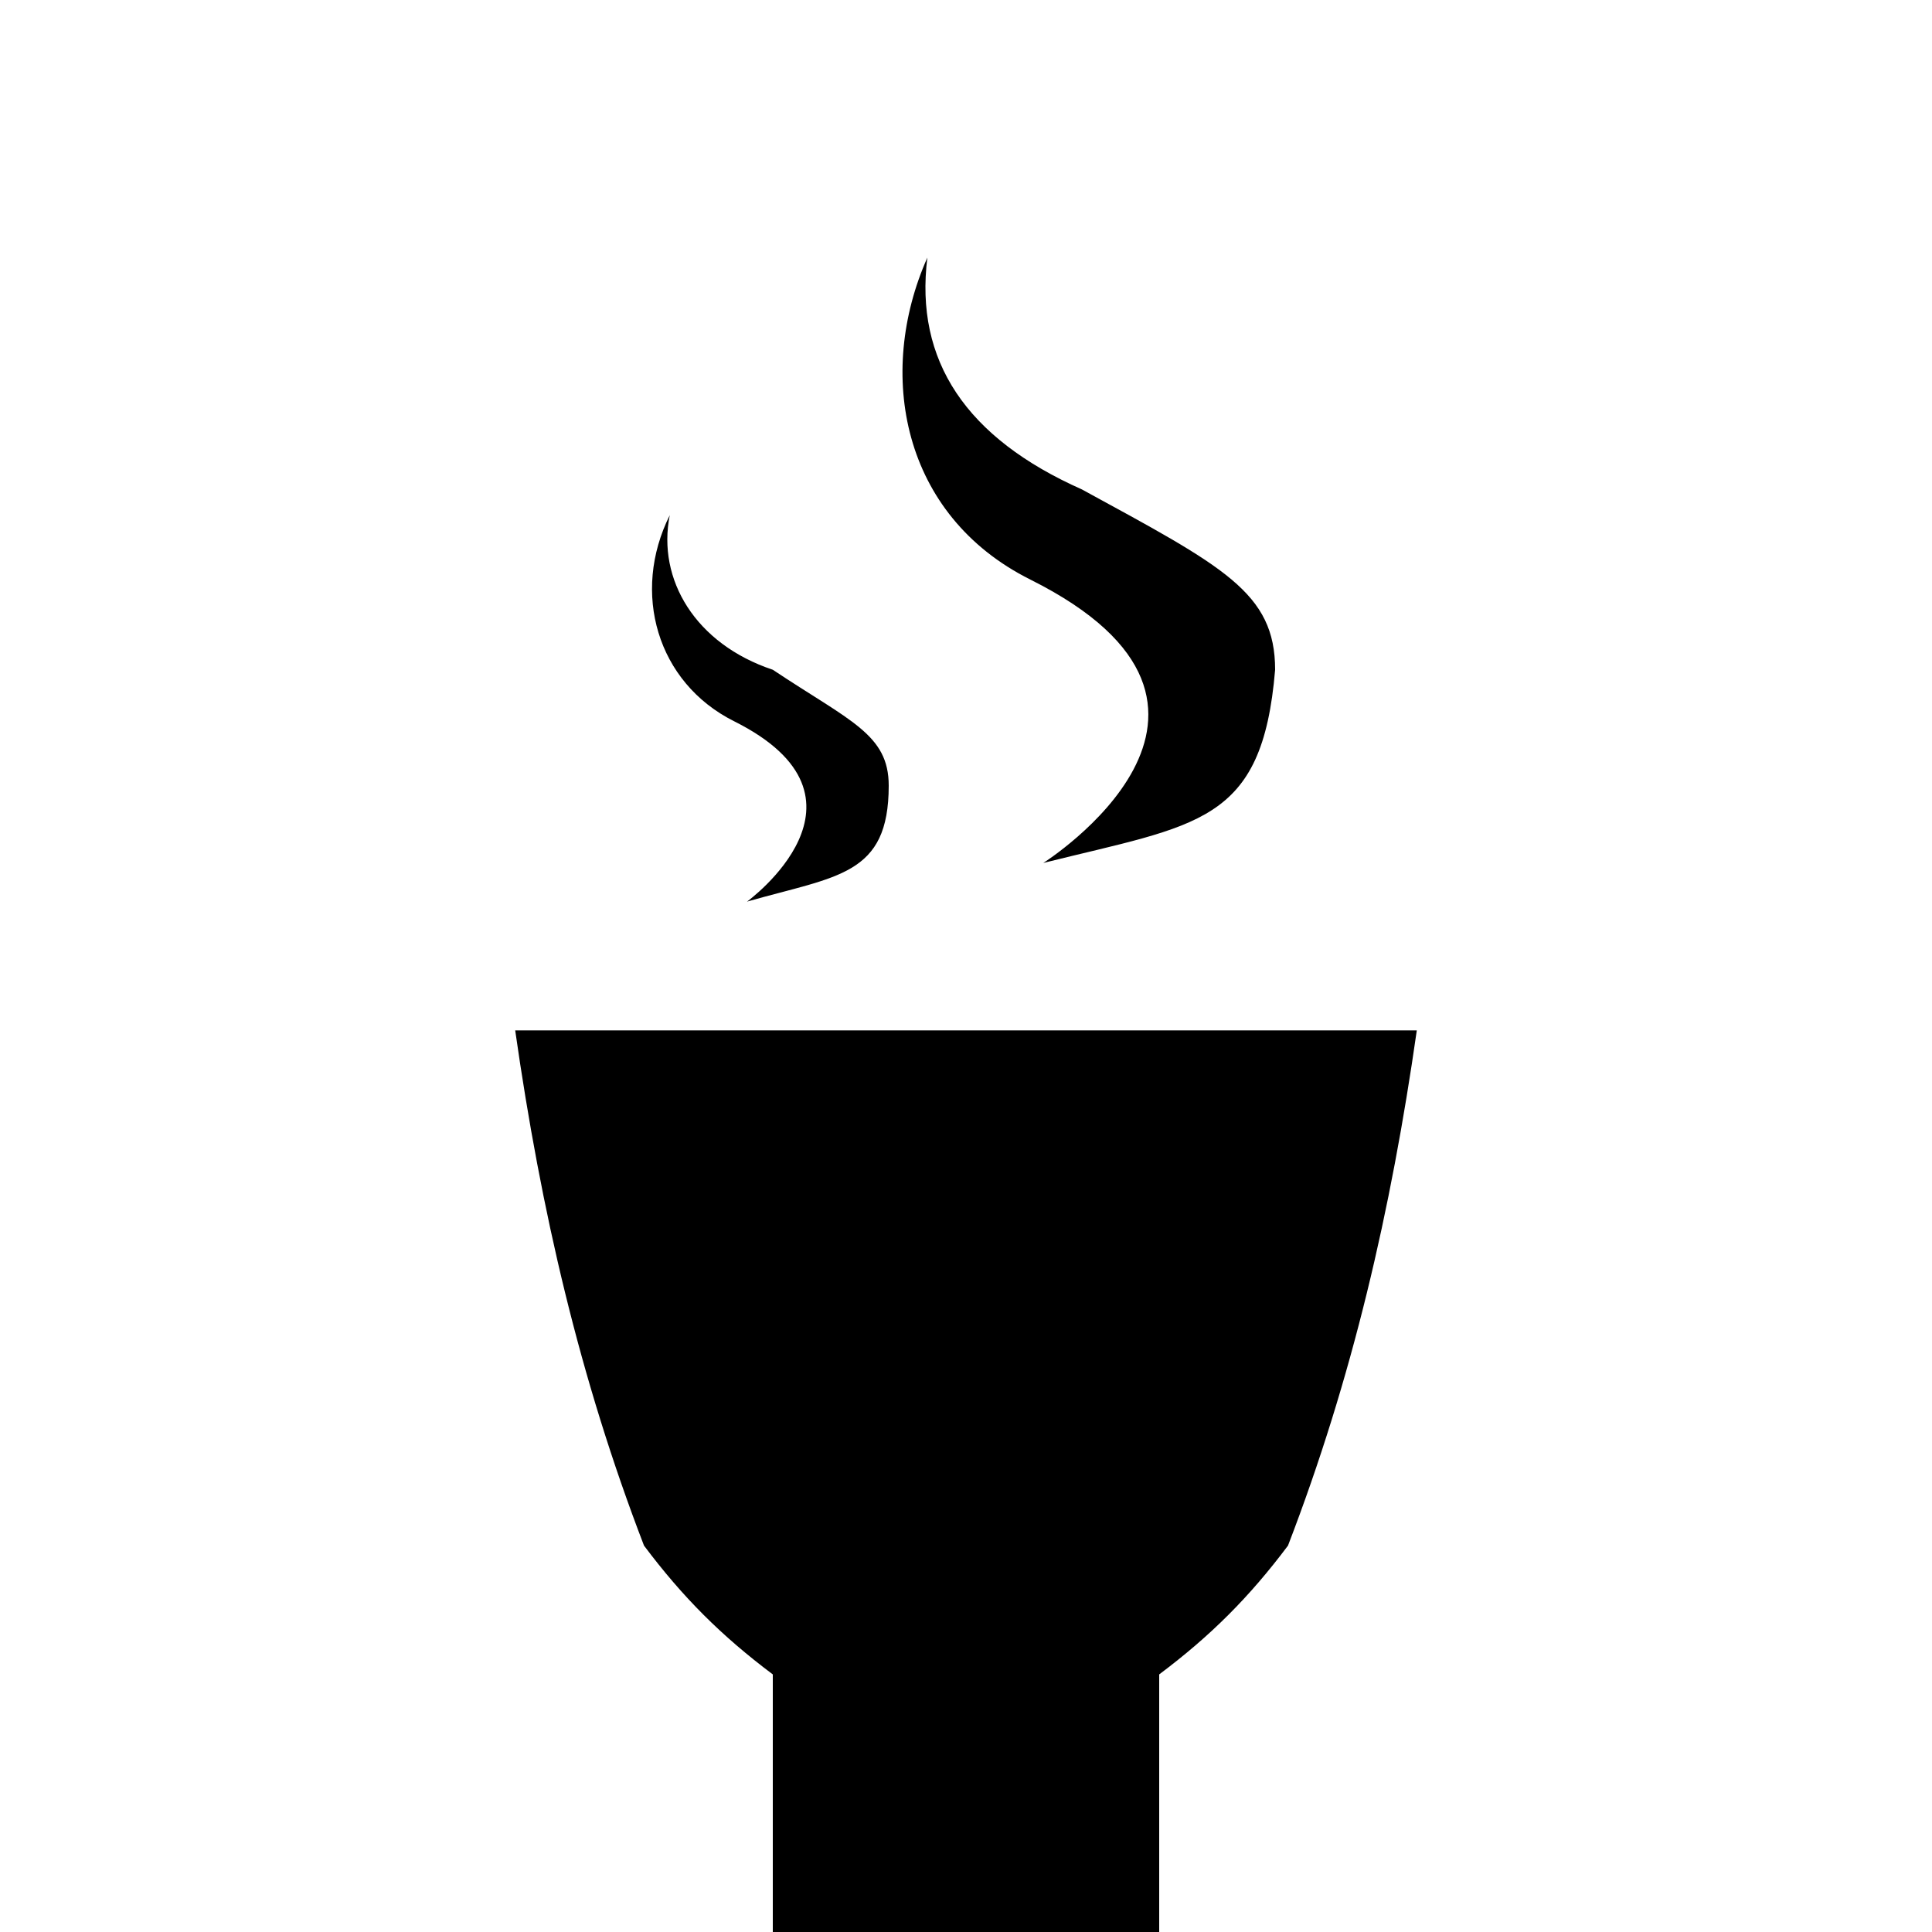
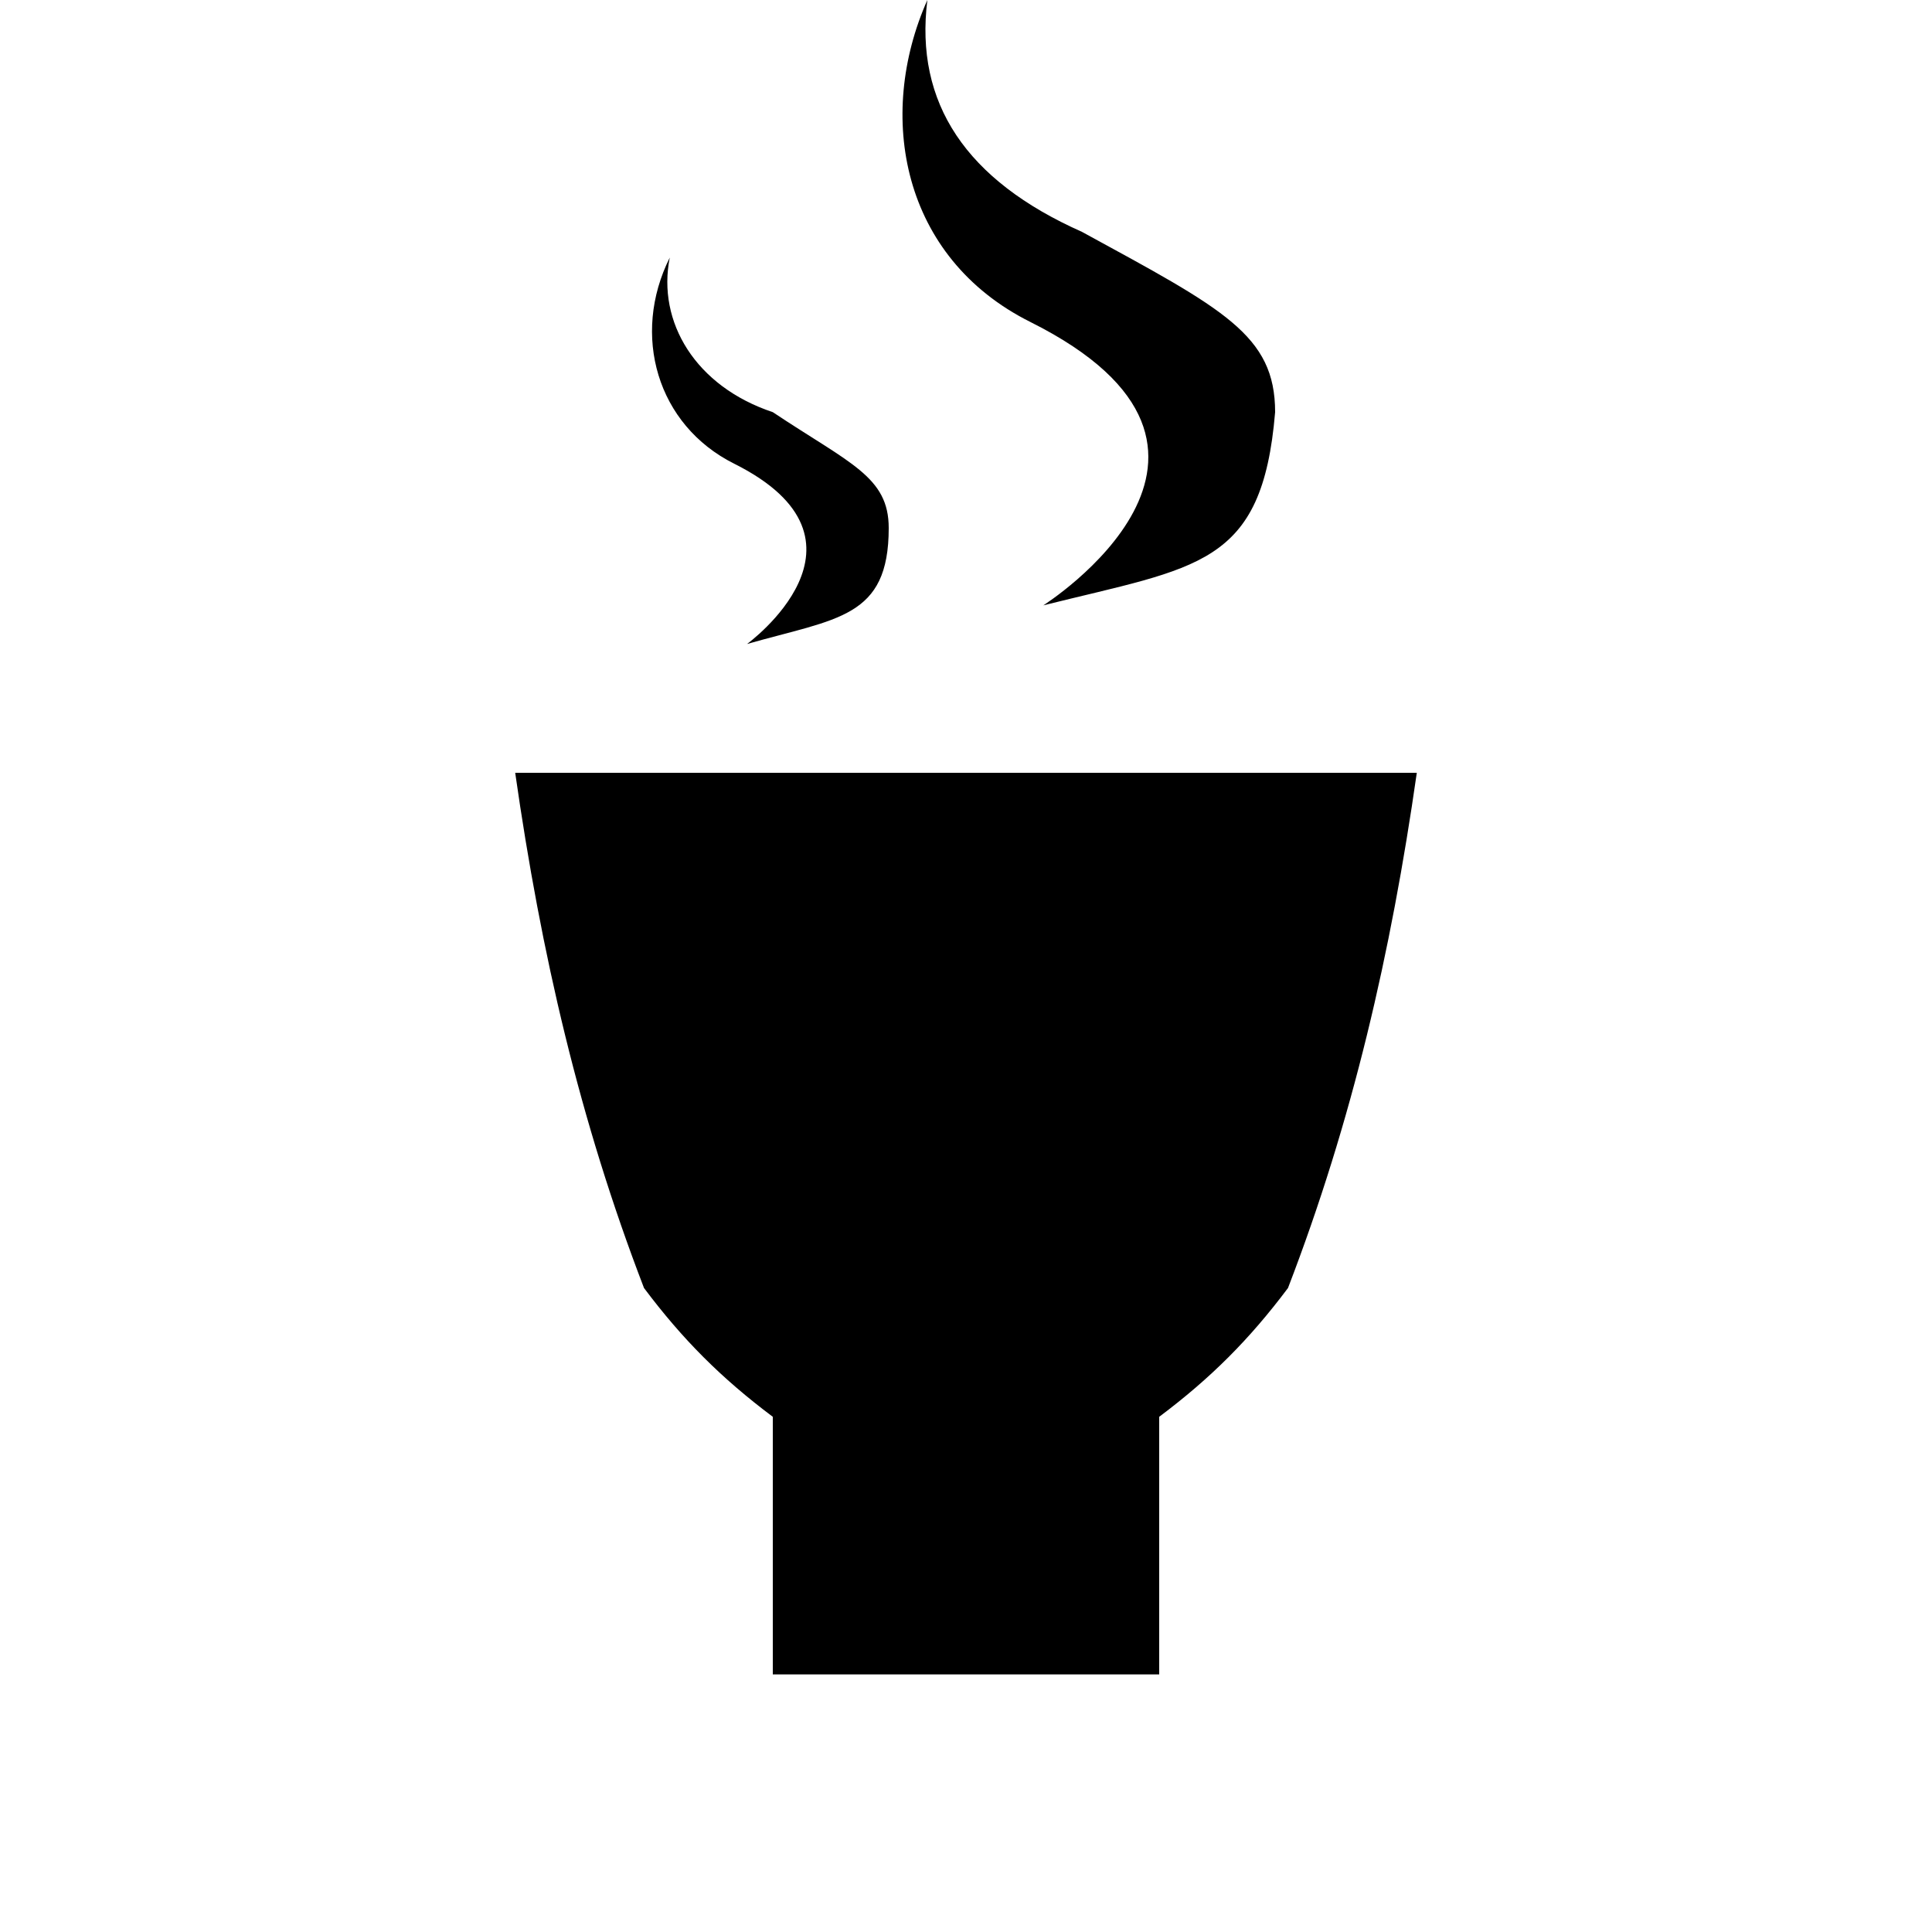
<svg xmlns="http://www.w3.org/2000/svg" width="15px" height="15px" viewBox="0 0 15 15" version="1.1">
  <defs />
  <g id="Page-1" stroke="none" stroke-width="1" fill="none" fill-rule="evenodd">
    <g id="tea_shop" fill="#000000">
-       <g transform="translate(4, 2)" id="Layer_2">
+       <g transform="translate(4, 0)" id="Layer_2">
        <g>
          <path d="M7,6 C6.8,7.4 6.5,8.7 6,10 C5.7,10.4 5.4,10.7 5,11 L5,13 L2,13 L2,11 C1.6,10.7 1.3,10.4 1,10 C0.5,8.7 0.2,7.4 0,6 L7,6 Z M4.1,4.7 C5.3,4.4 5.8,4.4 5.9,3.2 C5.9,2.6 5.5,2.4 4.4,1.8 C3.5,1.4 3.1,0.8 3.2,0 C2.8,0.9 3,2 4,2.5 C6,3.5 4.1,4.7 4.1,4.7 Z M1.8,5 C2.5,4.8 2.9,4.8 2.9,4.1 C2.9,3.7 2.6,3.6 2,3.2 C1.4,3 1.1,2.5 1.2,2 C0.9,2.6 1.1,3.3 1.7,3.6 C2.9,4.2 1.8,5 1.8,5 Z" id="Shape" />
        </g>
      </g>
    </g>
  </g>
</svg>
